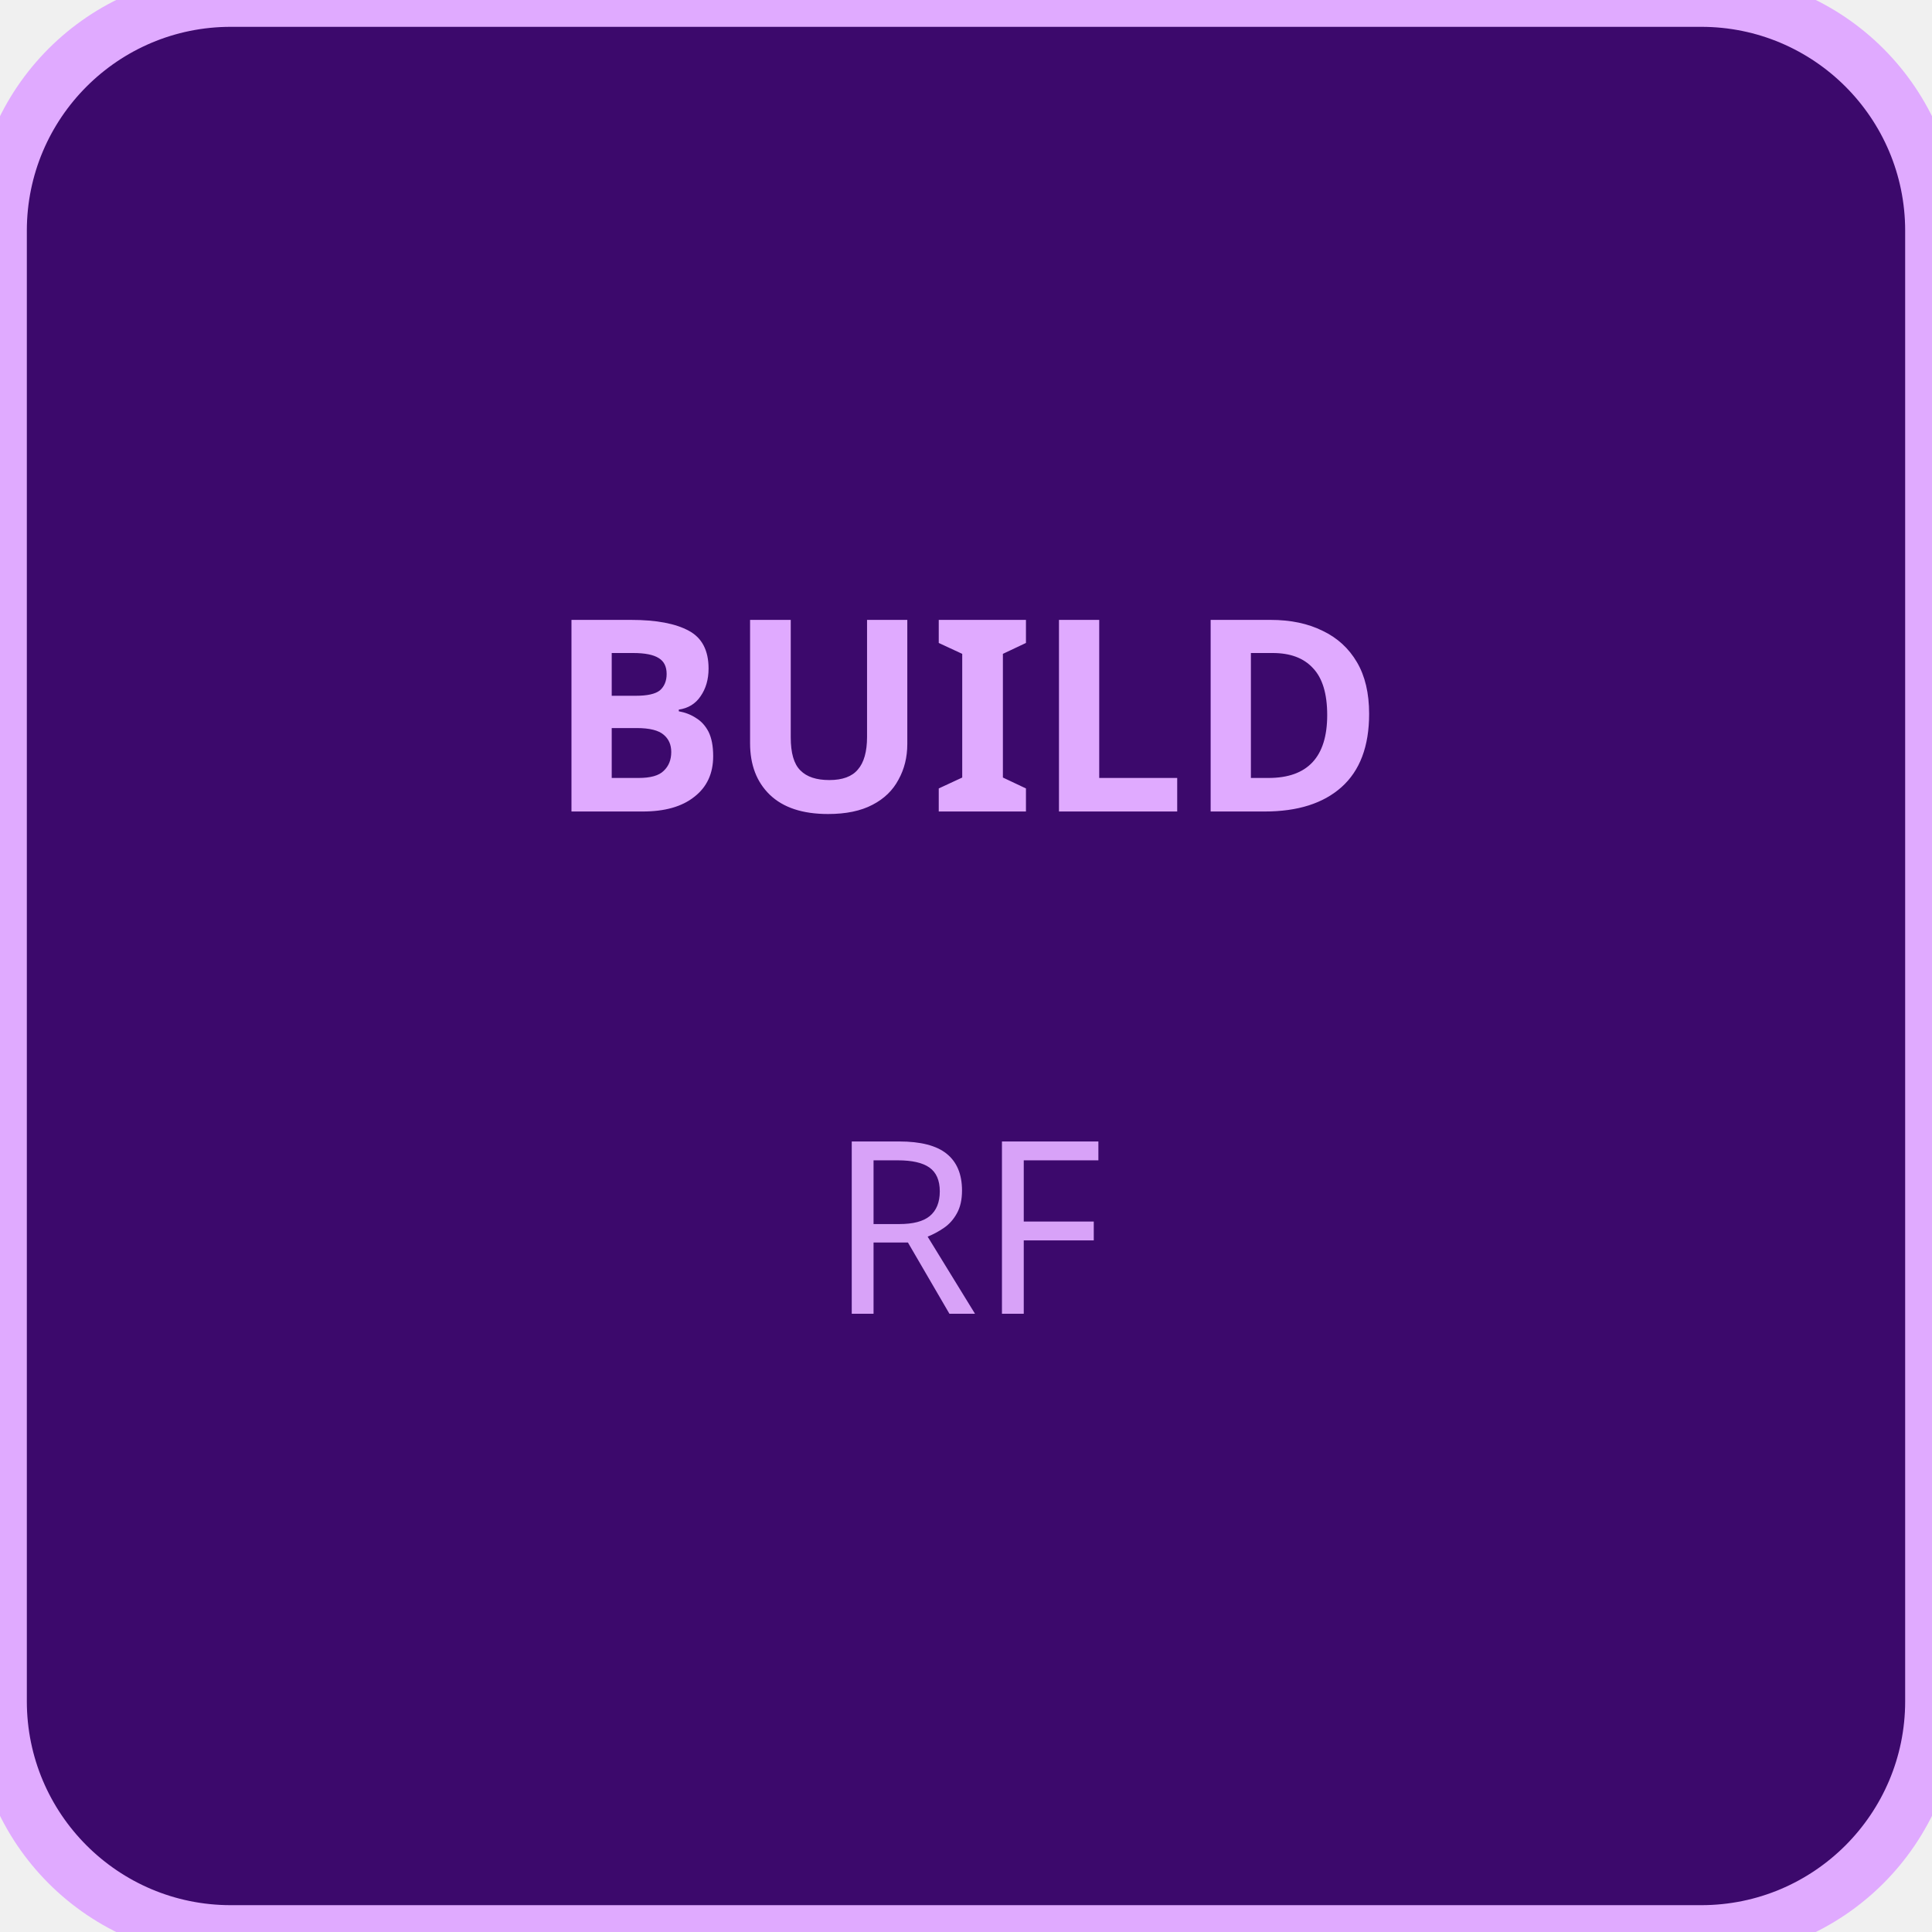
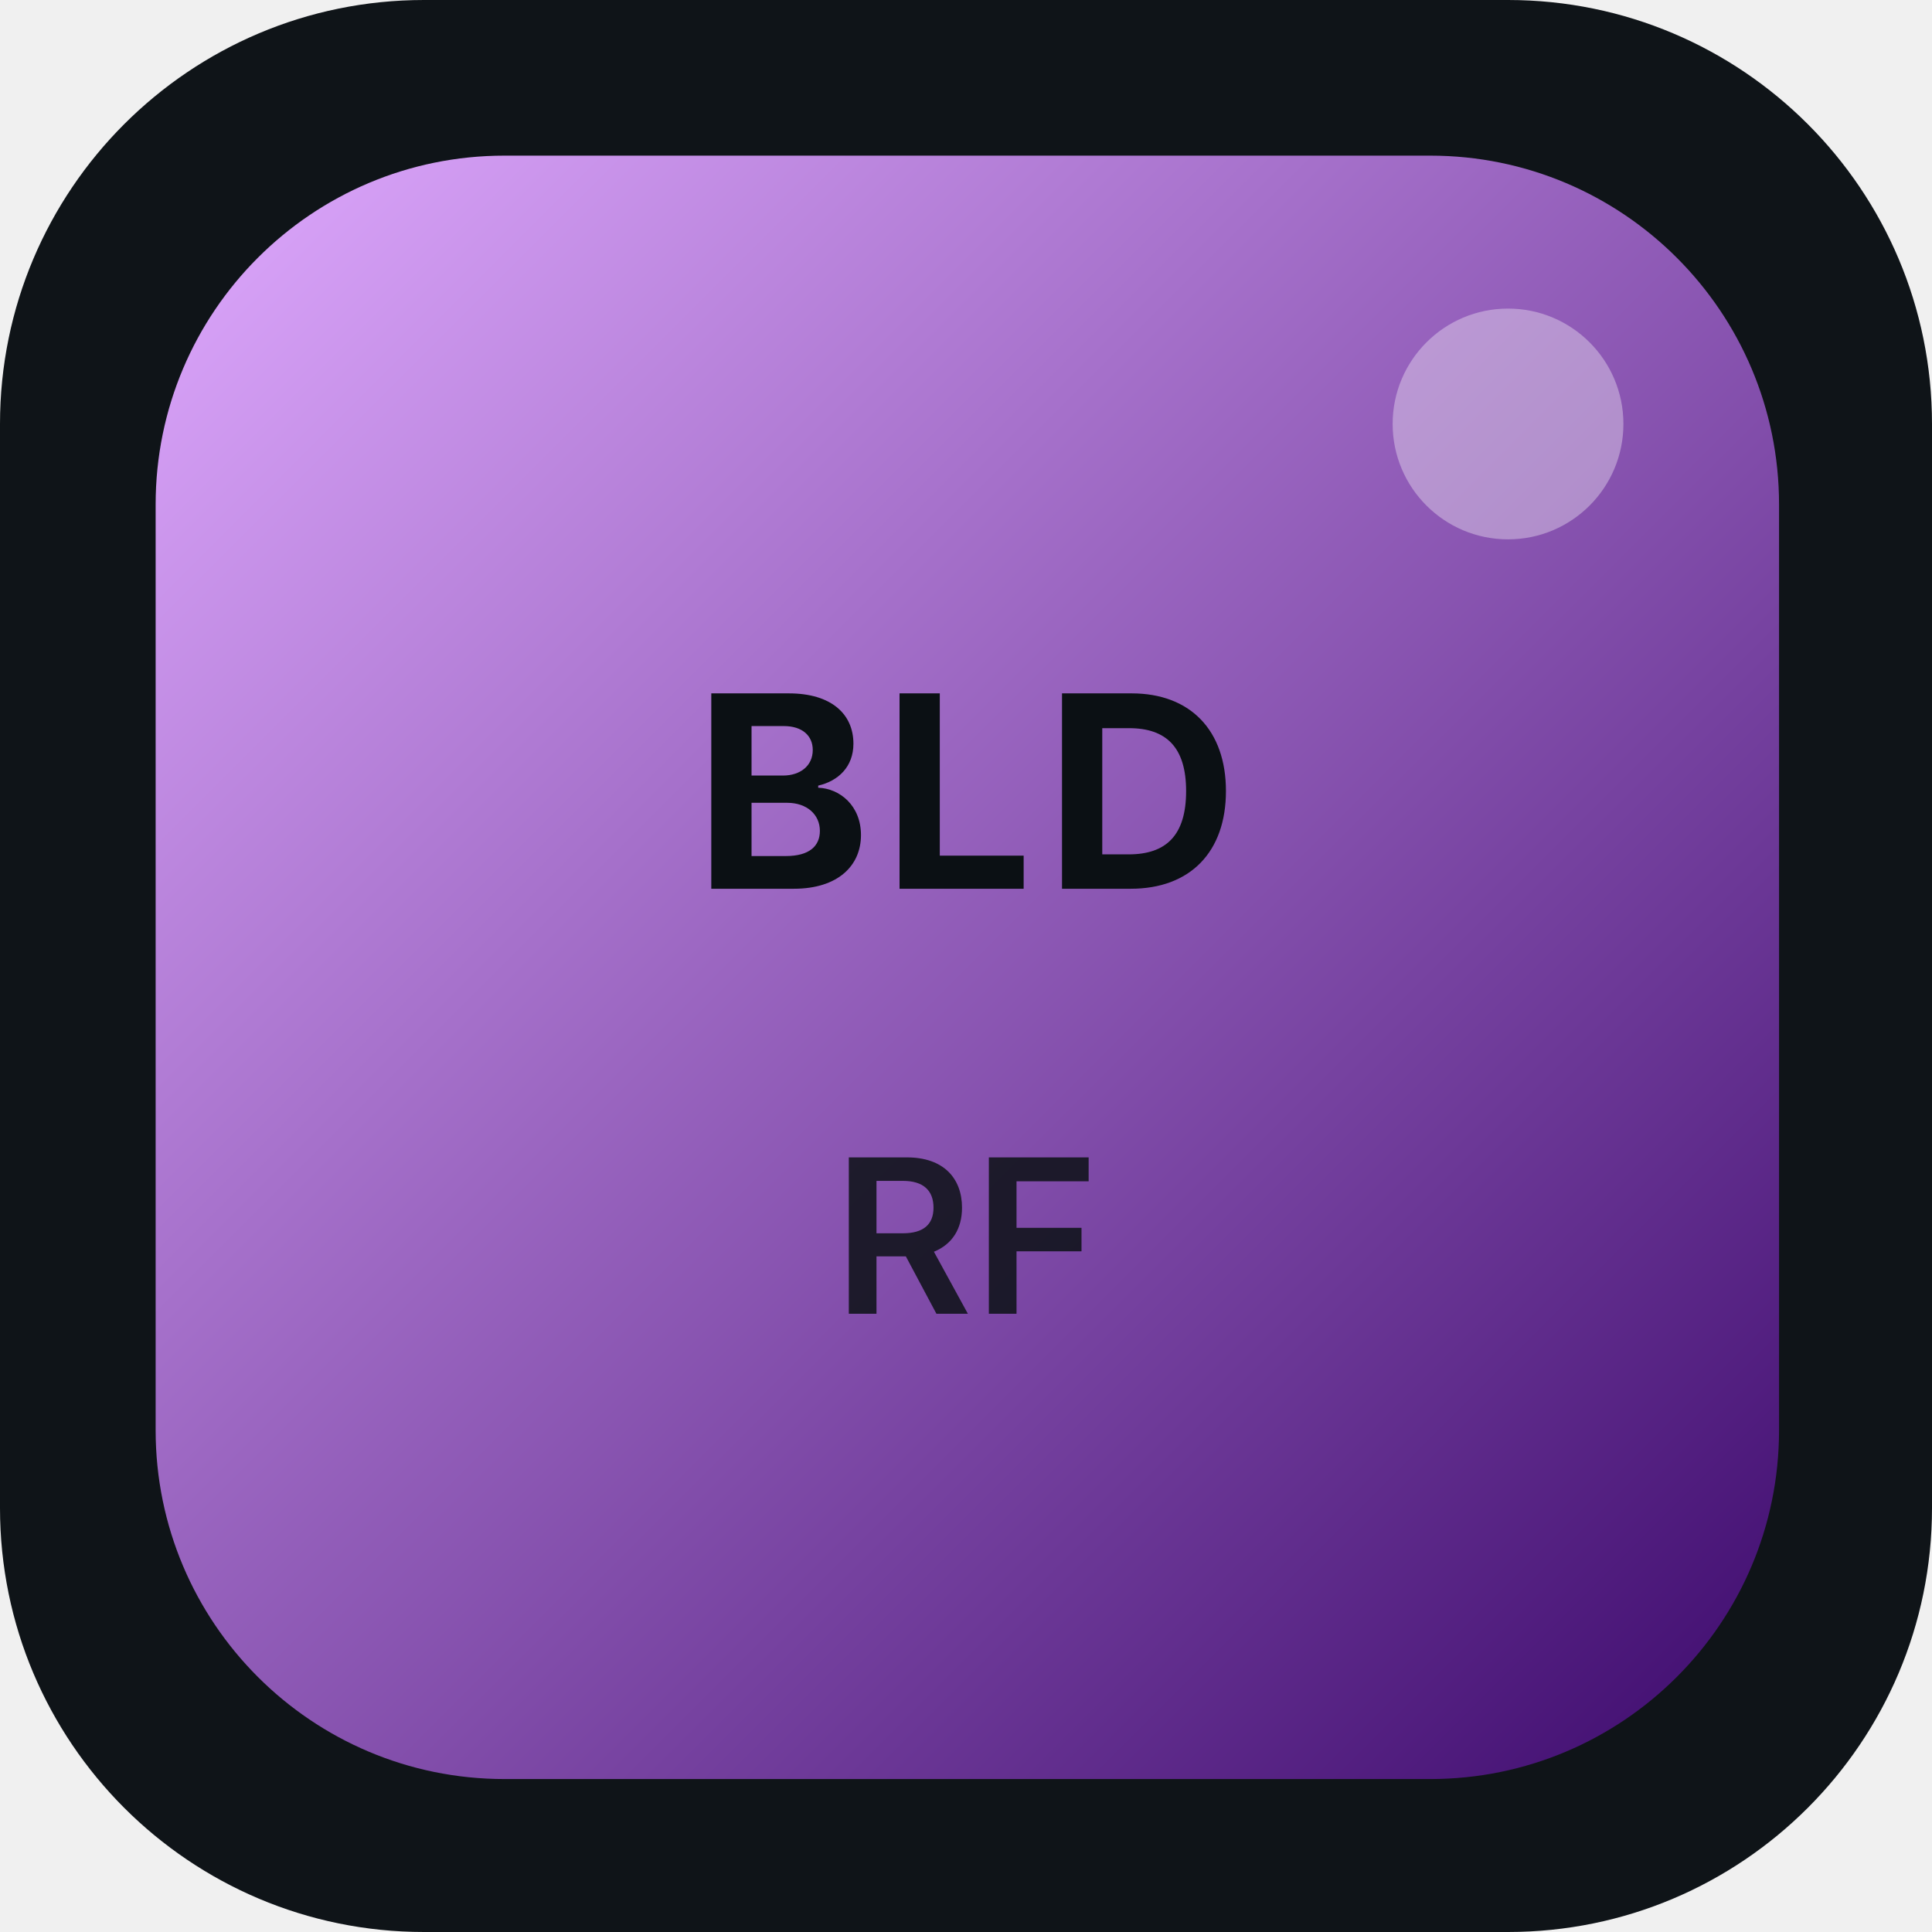
<svg xmlns="http://www.w3.org/2000/svg" width="72" height="72" viewBox="0 0 72 72">
-   <rect width="72" height="72" rx="8.6" fill="#3c096c" stroke="#e0aaff" stroke-width="2" />
-   <text x="50%" y="42%" text-anchor="middle" fill="#e0aaff" font-family="Segoe UI, sans-serif" font-size="10" font-weight="700">BUILD</text>
-   <text x="50%" y="68%" text-anchor="middle" fill="#e0aaff" font-family="Segoe UI, sans-serif" font-size="9" opacity="0.95">RF</text>
+   <defs>
+     <linearGradient id="g" x1="0" y1="0" x2="1" y2="1">
+       <stop offset="0%" stop-color="#e0aaff" />
+       <stop offset="100%" stop-color="#3c096c" />
+     </linearGradient>
+   </defs>
+   <rect width="72" height="72" rx="15.8" fill="#0f1418" />
+   <rect x="5.8" y="5.8" width="60.5" height="60.5" rx="13.0" fill="url(#g)" />
+   <circle cx="56.2" cy="15.8" r="4.3" fill="#ffffff" opacity="0.35" />
+   <text x="50%" y="46%" text-anchor="middle" fill="#0b1014" font-family="Inter,Segoe UI,sans-serif" font-size="10" font-weight="700" letter-spacing="0.04em">BLD</text>
+   <text x="50%" y="68%" text-anchor="middle" fill="#0b1014" font-family="Inter,Segoe UI,sans-serif" font-size="8" font-weight="600" opacity="0.85">RF</text>
</svg>
